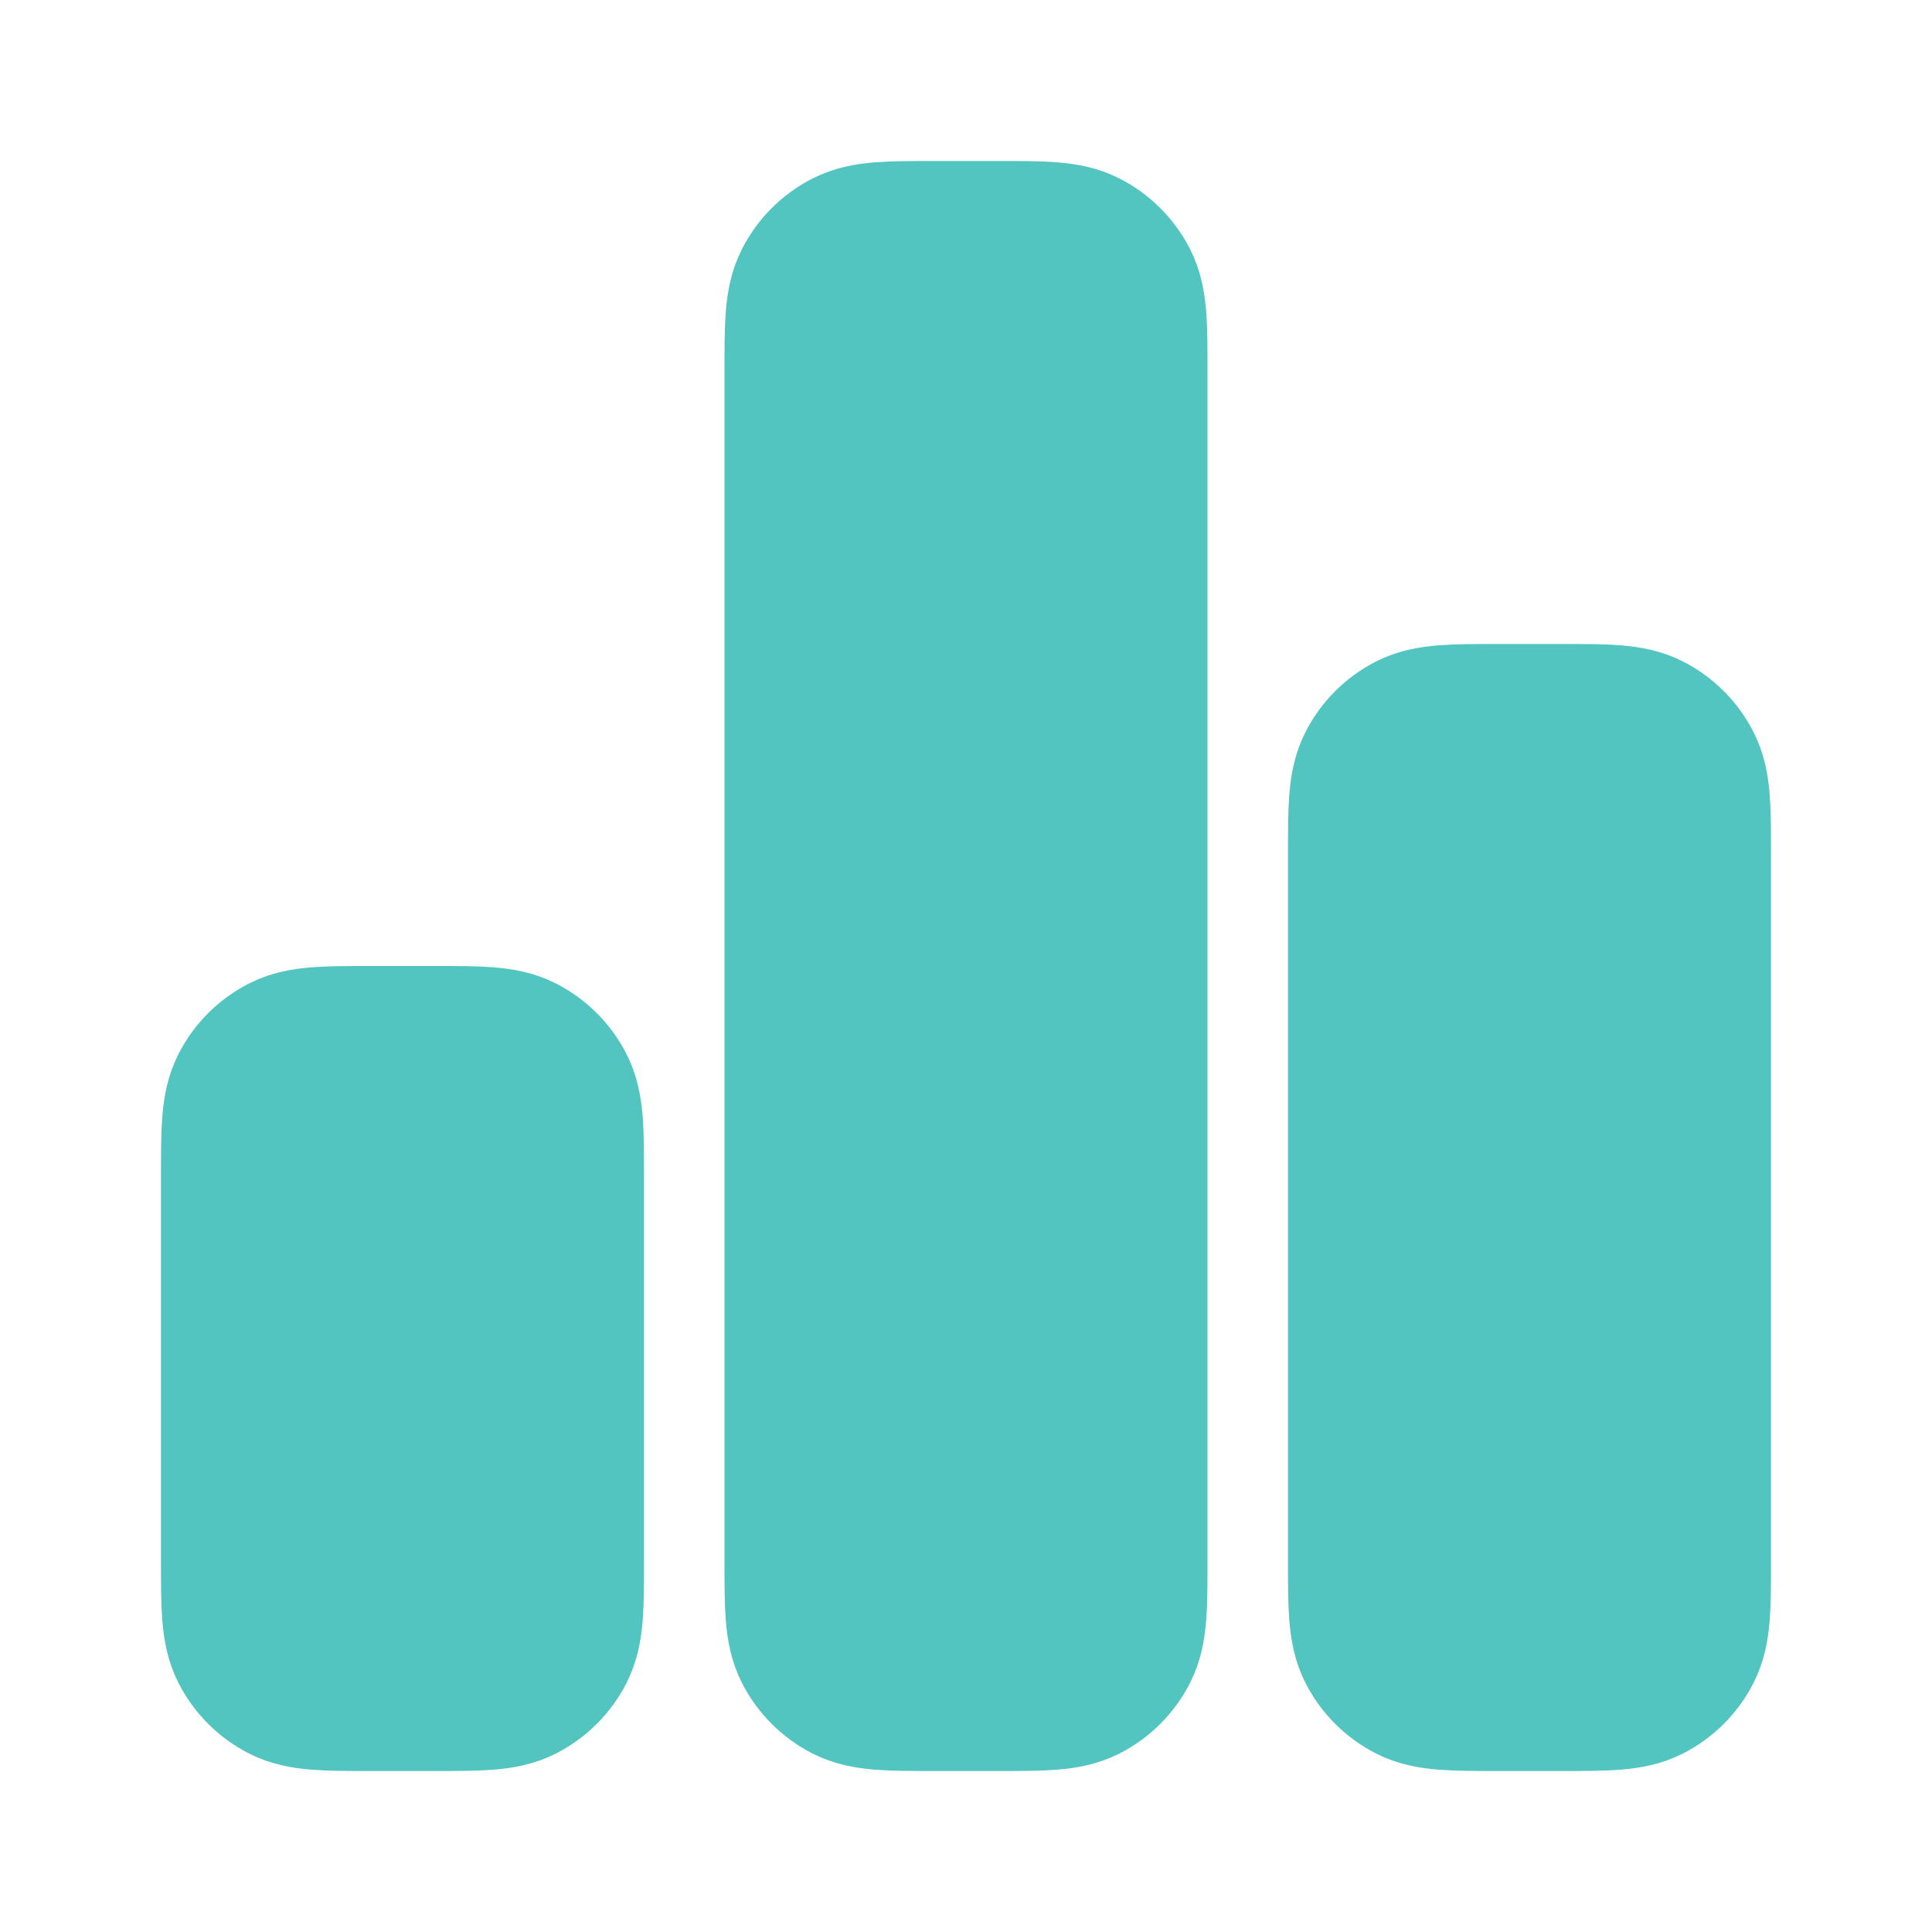
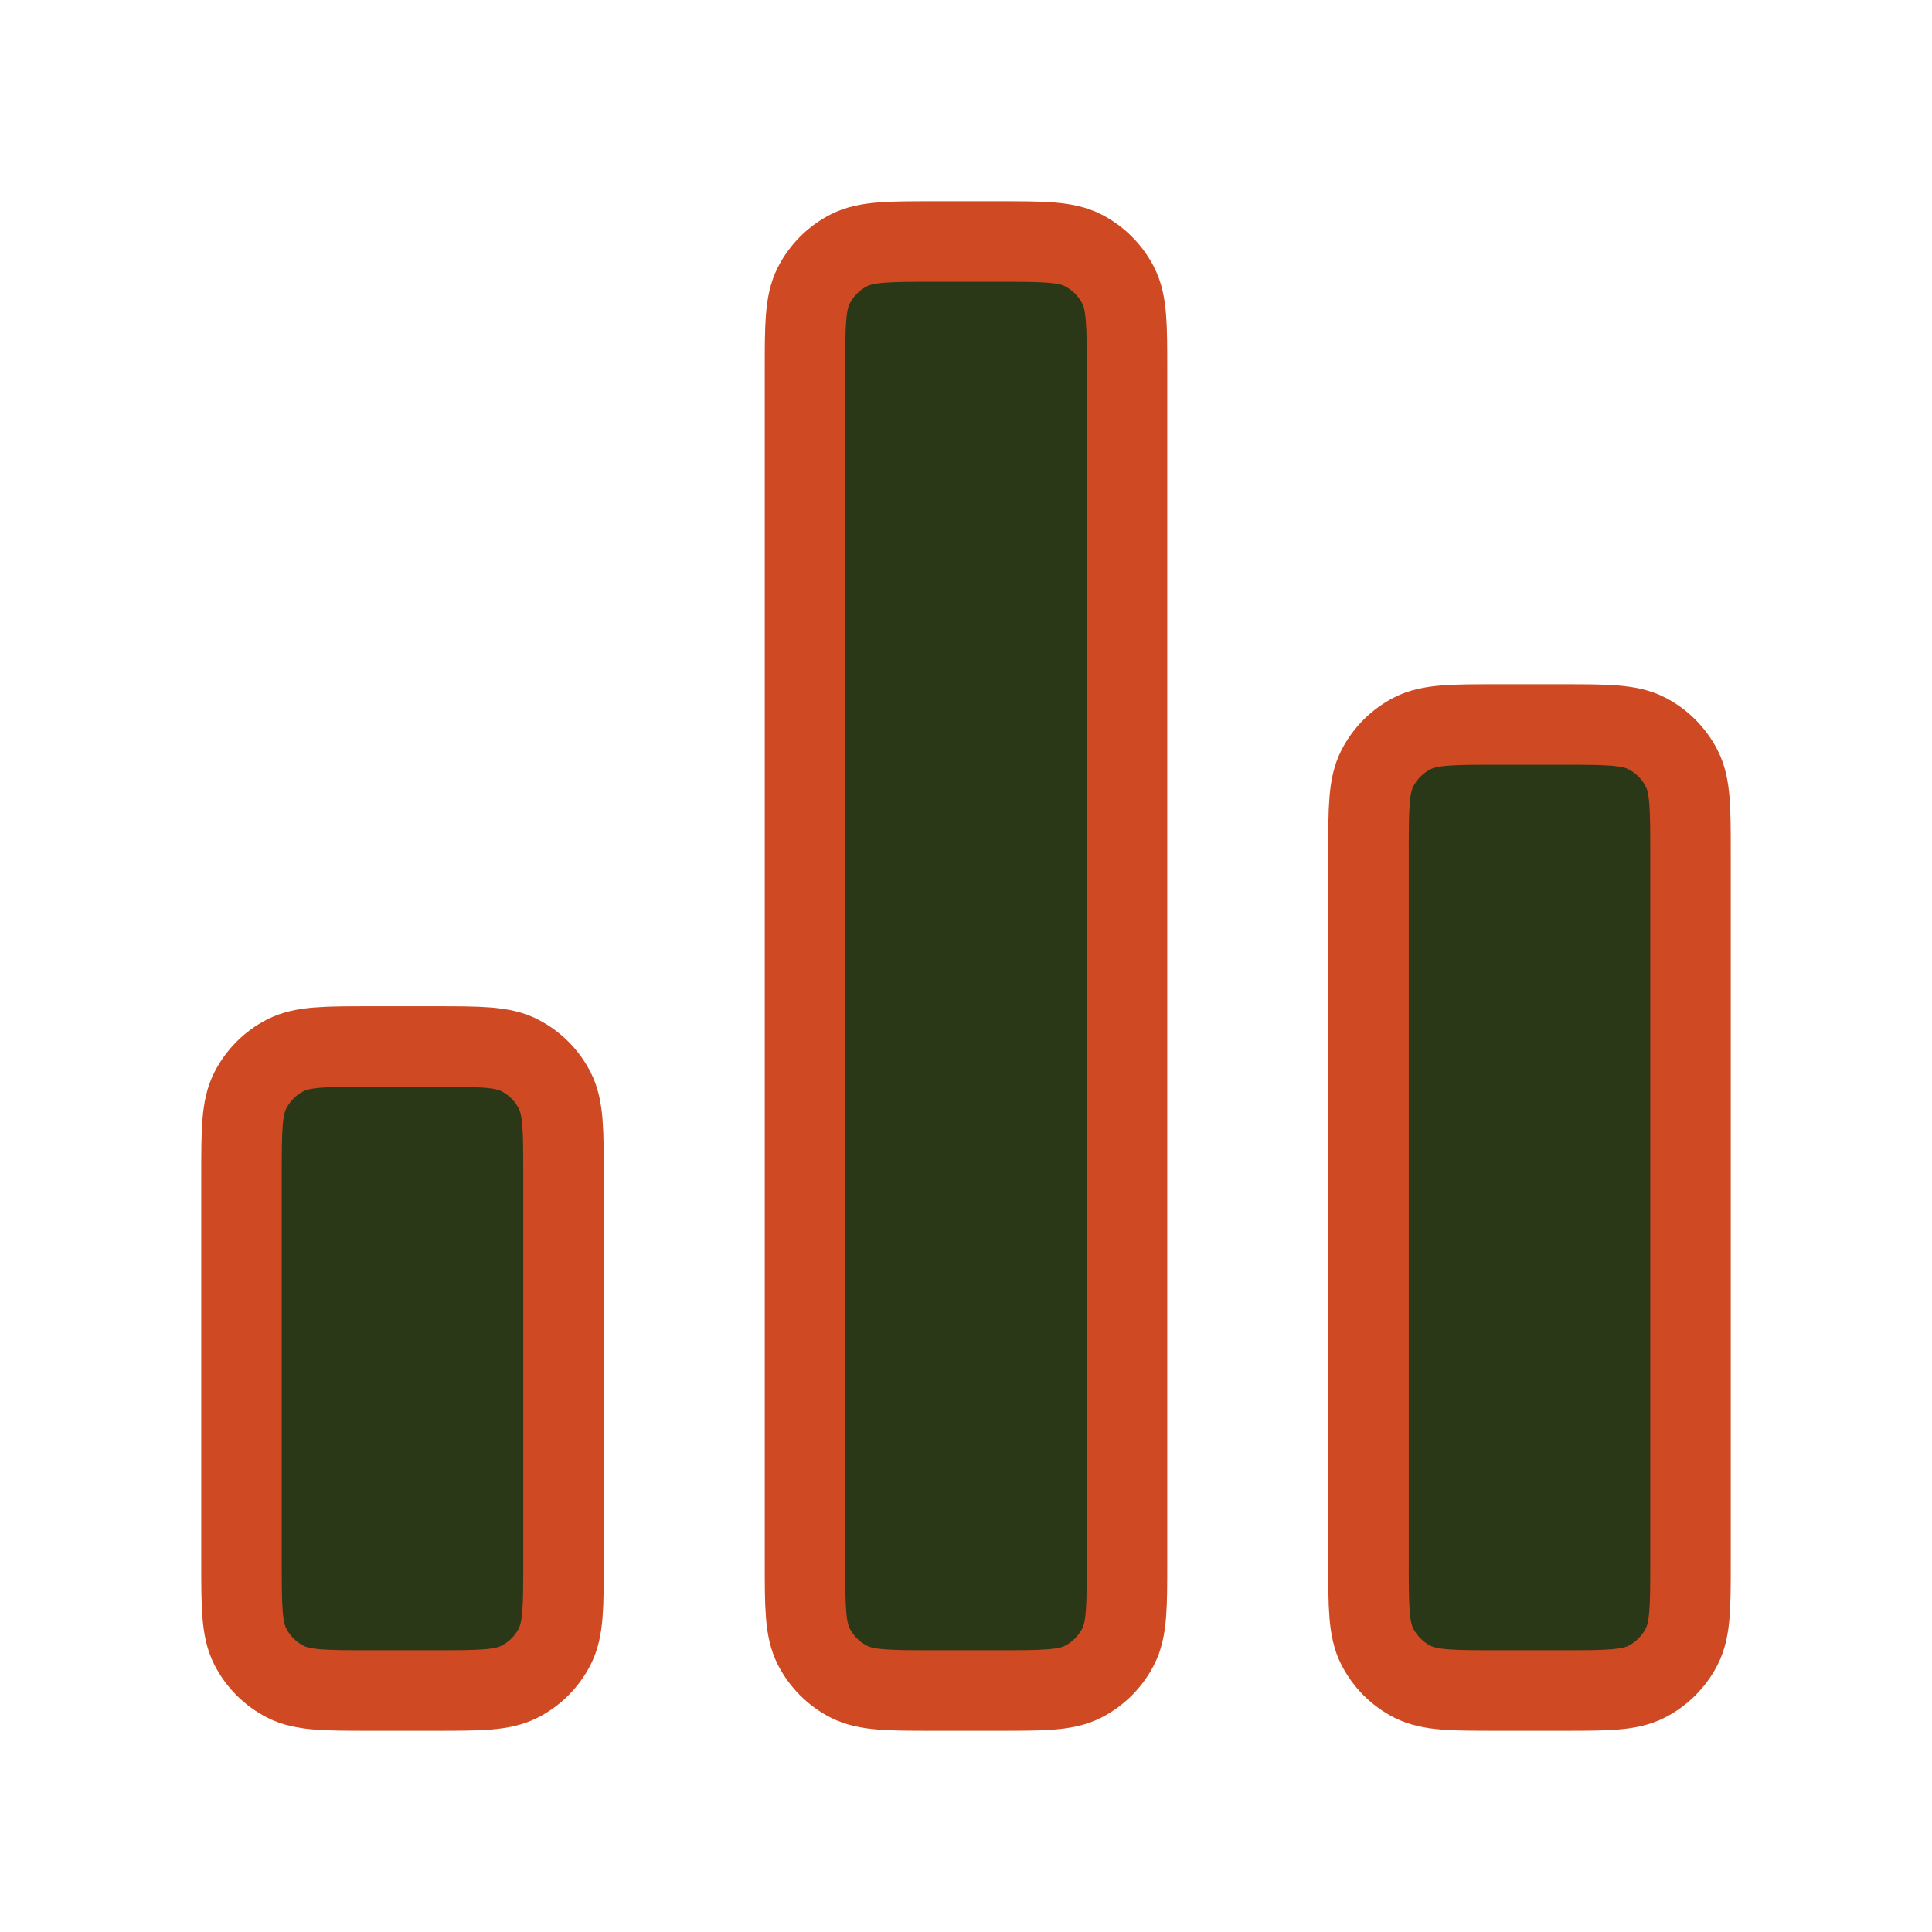
- <svg xmlns="http://www.w3.org/2000/svg" width="800px" height="800px" viewBox="0 0 24 24" fill="#52c5c1">
-   <path d="M3 14.6C3 14.04 3 13.76 3.109 13.546C3.205 13.358 3.358 13.205 3.546 13.109C3.76 13 4.04 13 4.6 13H5.4C5.96 13 6.24 13 6.454 13.109C6.642 13.205 6.795 13.358 6.891 13.546C7 13.76 7 14.04 7 14.6V19.4C7 19.96 7 20.24 6.891 20.454C6.795 20.642 6.642 20.795 6.454 20.891C6.24 21 5.96 21 5.4 21H4.6C4.04 21 3.76 21 3.546 20.891C3.358 20.795 3.205 20.642 3.109 20.454C3 20.24 3 19.96 3 19.4V14.6Z" stroke="#52c5c1" stroke-width="2" stroke-linecap="round" stroke-linejoin="round" />
-   <path d="M10 4.6C10 4.04 10 3.76 10.109 3.546C10.205 3.358 10.358 3.205 10.546 3.109C10.76 3 11.04 3 11.6 3H12.4C12.96 3 13.24 3 13.454 3.109C13.642 3.205 13.795 3.358 13.891 3.546C14 3.76 14 4.04 14 4.6V19.4C14 19.96 14 20.24 13.891 20.454C13.795 20.642 13.642 20.795 13.454 20.891C13.24 21 12.96 21 12.4 21H11.6C11.04 21 10.76 21 10.546 20.891C10.358 20.795 10.205 20.642 10.109 20.454C10 20.24 10 19.96 10 19.4V4.6Z" stroke="#52c5c1" stroke-width="2" stroke-linecap="round" stroke-linejoin="round" />
-   <path d="M17 10.6C17 10.04 17 9.76 17.109 9.546C17.205 9.358 17.358 9.205 17.546 9.109C17.76 9 18.04 9 18.6 9H19.4C19.96 9 20.24 9 20.454 9.109C20.642 9.205 20.795 9.358 20.891 9.546C21 9.76 21 10.04 21 10.6V19.4C21 19.96 21 20.24 20.891 20.454C20.795 20.642 20.642 20.795 20.454 20.891C20.24 21 19.96 21 19.4 21H18.6C18.04 21 17.76 21 17.546 20.891C17.358 20.795 17.205 20.642 17.109 20.454C17 20.24 17 19.96 17 19.4V10.6Z" stroke="#52c5c1" stroke-width="2" stroke-linecap="round" stroke-linejoin="round" />
+ <svg xmlns="http://www.w3.org/2000/svg" width="800px" height="800px" viewBox="0 0 24 24" fill="#2b3818">
+   <path d="M3 14.6C3 14.04 3 13.76 3.109 13.546C3.205 13.358 3.358 13.205 3.546 13.109C3.76 13 4.04 13 4.6 13H5.4C5.96 13 6.24 13 6.454 13.109C6.642 13.205 6.795 13.358 6.891 13.546C7 13.76 7 14.04 7 14.6V19.4C7 19.96 7 20.24 6.891 20.454C6.795 20.642 6.642 20.795 6.454 20.891C6.24 21 5.96 21 5.4 21H4.6C4.04 21 3.76 21 3.546 20.891C3.358 20.795 3.205 20.642 3.109 20.454C3 20.24 3 19.96 3 19.4V14.6Z" stroke="#cf4922" stroke-width="1" stroke-linecap="round" stroke-linejoin="round" />
+   <path d="M10 4.6C10 4.04 10 3.76 10.109 3.546C10.205 3.358 10.358 3.205 10.546 3.109C10.76 3 11.04 3 11.6 3H12.4C12.96 3 13.24 3 13.454 3.109C13.642 3.205 13.795 3.358 13.891 3.546C14 3.76 14 4.04 14 4.6V19.4C14 19.96 14 20.24 13.891 20.454C13.795 20.642 13.642 20.795 13.454 20.891C13.24 21 12.96 21 12.4 21H11.6C11.04 21 10.76 21 10.546 20.891C10.358 20.795 10.205 20.642 10.109 20.454C10 20.24 10 19.96 10 19.4V4.6Z" stroke="#cf4922" stroke-width="1" stroke-linecap="round" stroke-linejoin="round" />
+   <path d="M17 10.6C17 10.04 17 9.76 17.109 9.546C17.205 9.358 17.358 9.205 17.546 9.109C17.76 9 18.04 9 18.6 9H19.4C19.96 9 20.24 9 20.454 9.109C20.642 9.205 20.795 9.358 20.891 9.546C21 9.76 21 10.04 21 10.6V19.4C21 19.96 21 20.24 20.891 20.454C20.795 20.642 20.642 20.795 20.454 20.891C20.24 21 19.96 21 19.4 21H18.6C18.04 21 17.76 21 17.546 20.891C17.358 20.795 17.205 20.642 17.109 20.454C17 20.24 17 19.96 17 19.4V10.6Z" stroke="#cf4922" stroke-width="1s" stroke-linecap="round" stroke-linejoin="round" />
</svg>
